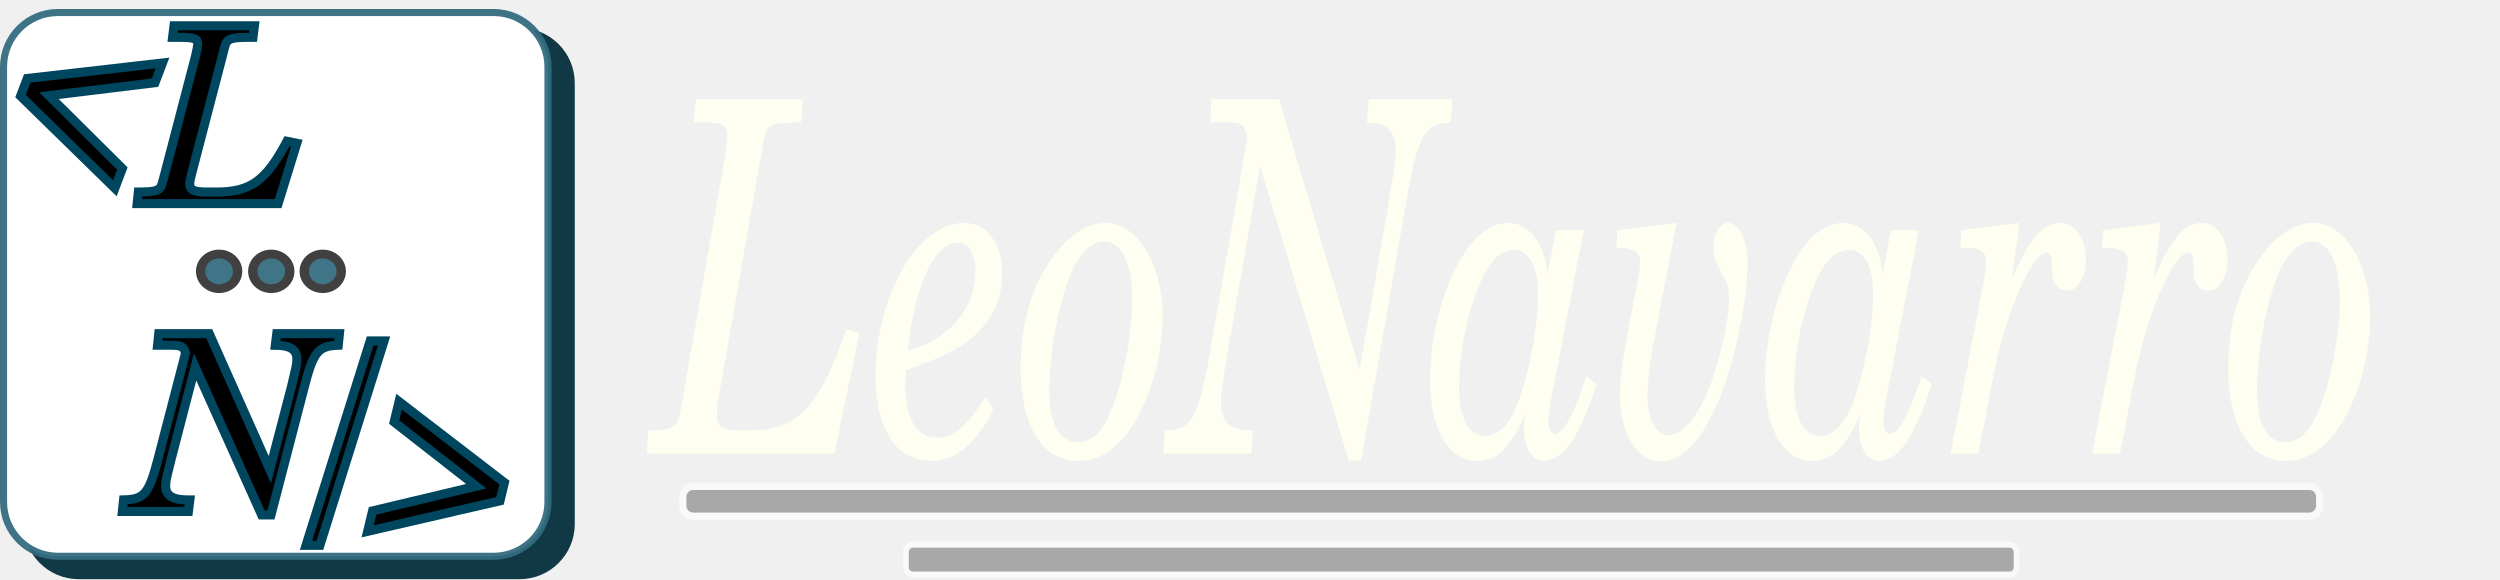
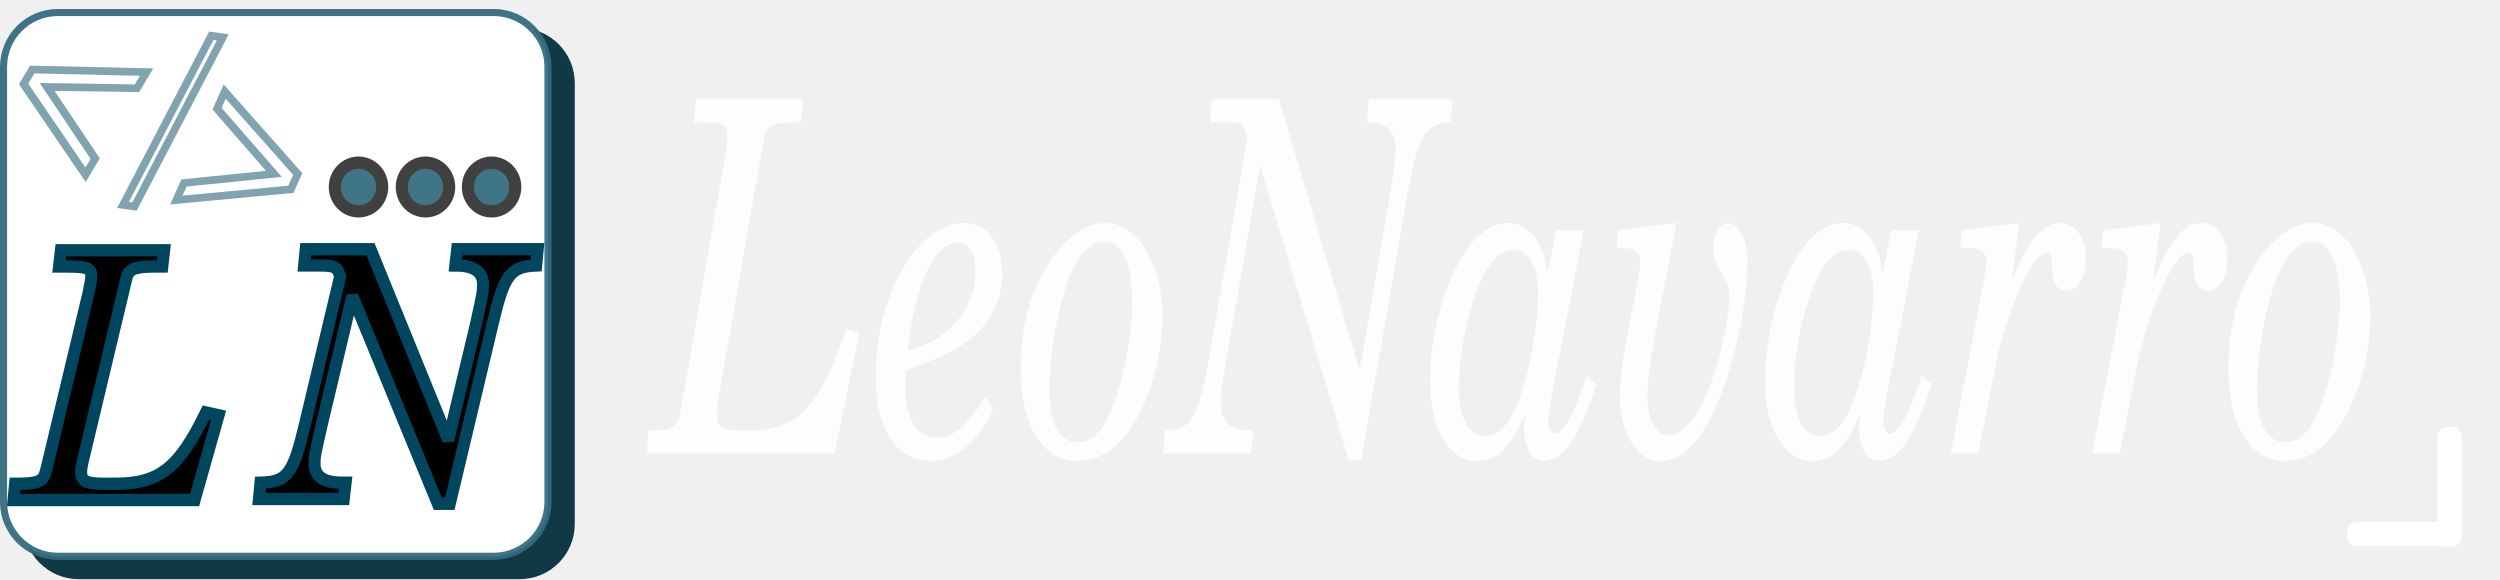
<svg xmlns="http://www.w3.org/2000/svg" width="1200" height="278" viewBox="0 0 1200 278" version="1.1" id="svg2227">
  <defs id="defs2221" />
  <g id="layer1" transform="translate(0,-844.5196)">
-     <rect ry="26.457" rx="26.457" y="857.953" x="11.32" height="264.567" width="264.567" id="rect866" style="font-style:italic;font-variant:normal;font-weight:normal;font-stretch:normal;font-size:40px;line-height:1.25;font-family:'Century Schoolbook L';-inkscape-font-specification:'Century Schoolbook L, Italic';font-variant-ligatures:normal;font-variant-caps:normal;font-variant-numeric:normal;font-feature-settings:normal;text-align:start;letter-spacing:0px;word-spacing:0px;writing-mode:lr-tb;text-anchor:start;opacity:1;fill:#103845;fill-opacity:1;fill-rule:nonzero;stroke:none;stroke-width:3.443;stroke-miterlimit:3.2;stroke-dasharray:none;stroke-opacity:0.937" />
-     <rect style="font-style:italic;font-variant:normal;font-weight:normal;font-stretch:normal;font-size:40px;line-height:1.25;font-family:'Century Schoolbook L';-inkscape-font-specification:'Century Schoolbook L, Italic';font-variant-ligatures:normal;font-variant-caps:normal;font-variant-numeric:normal;font-feature-settings:normal;text-align:start;letter-spacing:0px;word-spacing:0px;writing-mode:lr-tb;text-anchor:start;opacity:1;fill:#ffffff;fill-opacity:1;fill-rule:nonzero;stroke:#336b7f;stroke-width:3.399;stroke-miterlimit:3.2;stroke-dasharray:none;stroke-opacity:0.937" id="rect864" width="261.324" height="261.005" x="1.699" y="850.528" rx="26.132" ry="26.1" />
-     <path d="m 74.406,884.207 3.601,-9.466 -64.919,7.44 -3.22,8.464 45.26,44.233 3.601,-9.466 -35.238,-34.987 z" style="font-style:italic;font-variant:normal;font-weight:normal;font-stretch:normal;font-size:40px;line-height:1.25;font-family:'Century Schoolbook L';-inkscape-font-specification:'Century Schoolbook L, Italic';font-variant-ligatures:normal;font-variant-caps:normal;font-variant-numeric:normal;font-feature-settings:normal;text-align:start;letter-spacing:0px;word-spacing:0px;writing-mode:lr-tb;text-anchor:start;fill:#000000;fill-opacity:1;fill-rule:nonzero;stroke:#00465f;stroke-width:4.347;stroke-miterlimit:3.2;stroke-dasharray:none;stroke-opacity:1" id="path849" />
-     <path d="m 137.756,912.332 c -10.111,19.034 -17.465,24.355 -33.781,24.355 h -4.826 c -5.975,0 -8.043,-0.946 -8.043,-3.783 0,-1.537 0.115,-2.128 1.264,-6.502 l 14.363,-54.975 c 1.609,-6.384 1.609,-6.384 2.643,-7.33 1.149,-1.182 3.907,-1.655 9.537,-1.655 h 2.528 l 0.689,-5.557 H 83.522 l -0.689,5.557 h 2.987 c 7.469,0 9.077,0.591 9.077,3.192 0,0.946 -0.46,3.429 -1.034,5.793 l -14.707,56.276 c -1.609,6.266 -1.724,6.384 -2.643,7.33 -1.264,1.182 -3.907,1.655 -9.537,1.655 h -0.575 l -0.575,5.557 h 67.677 l 8.962,-28.965 z" style="font-style:italic;font-variant:normal;font-weight:normal;font-stretch:normal;font-size:40px;line-height:1.25;font-family:'Century Schoolbook L';-inkscape-font-specification:'Century Schoolbook L, Italic';font-variant-ligatures:normal;font-variant-caps:normal;font-variant-numeric:normal;font-feature-settings:normal;text-align:start;letter-spacing:0px;word-spacing:0px;writing-mode:lr-tb;text-anchor:start;fill:#000000;fill-opacity:1;fill-rule:nonzero;stroke:#00465f;stroke-width:4.347;stroke-miterlimit:3.2;stroke-dasharray:none;stroke-opacity:1" id="path851" />
-     <path d="M 100.438,1004.667 H 76.194 l -0.575,5.557 h 5.975 c 5.515,0 6.549,0.591 7.469,3.783 l -13.099,50.364 c -4.481,17.261 -6.664,19.862 -16.661,20.098 l -0.575,5.557 h 31.713 l 0.689,-5.557 H 89.867 c -7.009,0 -10.341,-2.128 -10.341,-6.502 0,-2.601 0.115,-3.074 2.758,-13.596 l 11.375,-43.744 31.942,71.054 h 4.481 l 15.971,-61.359 c 4.366,-17.024 6.664,-19.744 16.316,-20.098 l 0.575,-5.557 h -30.104 l -0.689,5.557 c 7.009,0 10.341,2.128 10.341,6.502 0,2.601 -0.115,3.074 -2.643,13.596 l -10.341,39.606 z" style="font-style:italic;font-variant:normal;font-weight:normal;font-stretch:normal;font-size:40px;line-height:1.25;font-family:'Century Schoolbook L';-inkscape-font-specification:'Century Schoolbook L, Italic';font-variant-ligatures:normal;font-variant-caps:normal;font-variant-numeric:normal;font-feature-settings:normal;text-align:start;letter-spacing:0px;word-spacing:0px;writing-mode:lr-tb;text-anchor:start;fill:#000000;fill-opacity:1;fill-rule:nonzero;stroke:#00465f;stroke-width:4.347;stroke-miterlimit:3.2;stroke-dasharray:none;stroke-opacity:1" id="path853" />
-     <path d="m 177.684,1008.159 -30.793,98.128 h 6.664 l 30.793,-98.128 z" style="font-style:italic;font-variant:normal;font-weight:normal;font-stretch:normal;font-size:40px;line-height:1.25;font-family:'Century Schoolbook L';-inkscape-font-specification:'Century Schoolbook L, Italic';font-variant-ligatures:normal;font-variant-caps:normal;font-variant-numeric:normal;font-feature-settings:normal;text-align:start;letter-spacing:0px;word-spacing:0px;writing-mode:lr-tb;text-anchor:start;fill:#000000;fill-opacity:1;fill-rule:nonzero;stroke:#00465f;stroke-width:4.347;stroke-miterlimit:3.2;stroke-dasharray:none;stroke-opacity:1" id="path855" />
-     <path d="m 189.176,1047.089 39.432,30.809 -49.762,11.851 -2.373,9.8 63.513,-14.626 2.122,-8.762 -50.558,-38.871 z" style="font-style:italic;font-variant:normal;font-weight:normal;font-stretch:normal;font-size:40px;line-height:1.25;font-family:'Century Schoolbook L';-inkscape-font-specification:'Century Schoolbook L, Italic';font-variant-ligatures:normal;font-variant-caps:normal;font-variant-numeric:normal;font-feature-settings:normal;text-align:start;letter-spacing:0px;word-spacing:0px;writing-mode:lr-tb;text-anchor:start;fill:#000000;fill-opacity:1;fill-rule:nonzero;stroke:#00465f;stroke-width:4.347;stroke-miterlimit:3.2;stroke-dasharray:none;stroke-opacity:1" id="path857" />
-     <g id="g847" transform="matrix(4.930183,0,0,4.61894,-122.9473,-188.126)">
-       <circle r="1.8" cy="251.765" cx="46.271" id="path829" style="opacity:0.75;fill:#00465f;fill-opacity:1;fill-rule:nonzero;stroke:#000000;stroke-width:0.911;stroke-miterlimit:3.2;stroke-dasharray:none;stroke-opacity:1" />
-       <circle style="opacity:0.75;fill:#00465f;fill-opacity:1;fill-rule:nonzero;stroke:#000000;stroke-width:0.911;stroke-miterlimit:3.2;stroke-dasharray:none;stroke-opacity:1" id="circle831" cx="51.349" cy="251.765" r="1.8" />
-       <circle r="1.8" cy="251.765" cx="56.36" id="circle833" style="opacity:0.75;fill:#00465f;fill-opacity:1;fill-rule:nonzero;stroke:#000000;stroke-width:0.911;stroke-miterlimit:3.2;stroke-dasharray:none;stroke-opacity:1" />
+     <text xml:space="preserve" style="font-style:italic;font-variant:normal;font-weight:normal;font-stretch:normal;font-size:189.832px;line-height:1.25;font-family:'Century Schoolbook L';-inkscape-font-specification:'Century Schoolbook L, Italic';font-variant-ligatures:normal;font-variant-caps:normal;font-variant-numeric:normal;font-feature-settings:normal;text-align:start;letter-spacing:0px;word-spacing:0px;writing-mode:lr-tb;text-anchor:start;fill:#fdfdfd;fill-opacity:1;stroke:none;stroke-width:14.131;" x="392.105" y="856.269" id="text2813" transform="scale(0.8061264,1.2405)">
+       <tspan id="tspan2811" x="392.105" y="856.269" style="font-style:italic;font-variant:normal;font-weight:normal;font-stretch:normal;font-size:189.832px;font-family:'Century Schoolbook L';-inkscape-font-specification:'Century Schoolbook L, Italic';font-variant-ligatures:normal;font-variant-caps:normal;font-variant-numeric:normal;font-feature-settings:normal;text-align:start;writing-mode:lr-tb;text-anchor:start;stroke-width:14.131;fill:#fdfdfd;fill-opacity:1;">LeoNavarro</tspan>
+     </text>
+     <rect style="opacity:1;fill:#ffffff;fill-opacity:1;fill-rule:nonzero;stroke:none;stroke-width:0.81;stroke-miterlimit:3.2;stroke-dasharray:none;stroke-opacity:1" id="rect2815" width="53.305" height="11.659" x="1126.719" y="1095.033" rx="4.9" ry="4.081" />
+     <g transform="matrix(3.779528,0,0,3.779528,0.07781814,-4.72e-5)" id="g872">
+       <rect ry="7" rx="7" y="227" x="2.974" height="70" width="70" id="rect866" style="font-style:italic;font-variant:normal;font-weight:normal;font-stretch:normal;font-size:medium;line-height:1.25;font-family:'Century Schoolbook L';-inkscape-font-specification:'Century Schoolbook L, Italic';font-variant-ligatures:normal;font-variant-caps:normal;font-variant-numeric:normal;font-feature-settings:normal;text-align:start;letter-spacing:0px;word-spacing:0px;writing-mode:lr-tb;text-anchor:start;opacity:1;fill:#103845;fill-opacity:1;fill-rule:nonzero;stroke:none;stroke-width:0.911;stroke-miterlimit:3.2;stroke-dasharray:none;stroke-opacity:0.937" />
+       <rect style="font-style:italic;font-variant:normal;font-weight:normal;font-stretch:normal;font-size:medium;line-height:1.25;font-family:'Century Schoolbook L';-inkscape-font-specification:'Century Schoolbook L, Italic';font-variant-ligatures:normal;font-variant-caps:normal;font-variant-numeric:normal;font-feature-settings:normal;text-align:start;letter-spacing:0px;word-spacing:0px;writing-mode:lr-tb;text-anchor:start;opacity:1;fill:#ffffff;fill-opacity:1;fill-rule:nonzero;stroke:#336b7f;stroke-width:0.899;stroke-miterlimit:3.2;stroke-dasharray:none;stroke-opacity:0.937" id="rect864" width="69.142" height="69.058" x="0.429" y="225.035" rx="6.914" ry="6.906" />
+       <g style="opacity:0.66;fill:#ffffff;fill-opacity:1;stroke:#336b7f;stroke-opacity:0.937" transform="matrix(1.077419,0.1537148,-0.2113095,1.056587,41.88917,-63.49383)" id="g857">
+         <path id="path849" style="font-style:italic;font-variant:normal;font-weight:normal;font-stretch:normal;font-size:medium;line-height:1.25;font-family:'Century Schoolbook L';-inkscape-font-specification:'Century Schoolbook L, Italic';font-variant-ligatures:normal;font-variant-caps:normal;font-variant-numeric:normal;font-feature-settings:normal;text-align:start;letter-spacing:0px;word-spacing:0px;writing-mode:lr-tb;text-anchor:start;fill:#ffffff;fill-opacity:1;fill-rule:nonzero;stroke:#336b7f;stroke-width:0.911;stroke-miterlimit:3.2;stroke-dasharray:none;stroke-opacity:0.937" d="m 31.688,277.569 0.73,-2.049 -13.168,1.611 -0.653,1.832 9.18,9.576 0.73,-2.049 -7.147,-7.575 z" />
+         <path id="path855" style="font-style:italic;font-variant:normal;font-weight:normal;font-stretch:normal;font-size:medium;line-height:1.25;font-family:'Century Schoolbook L';-inkscape-font-specification:'Century Schoolbook L, Italic';font-variant-ligatures:normal;font-variant-caps:normal;font-variant-numeric:normal;font-feature-settings:normal;text-align:start;letter-spacing:0px;word-spacing:0px;writing-mode:lr-tb;text-anchor:start;fill:#ffffff;fill-opacity:1;fill-rule:nonzero;stroke:#336b7f;stroke-width:0.911;stroke-miterlimit:3.2;stroke-dasharray:none;stroke-opacity:0.937" d="m 39.005,270.194 -6.246,21.245 h 1.352 l 6.246,-21.245 z" />
+         <path id="path857" style="font-style:italic;font-variant:normal;font-weight:normal;font-stretch:normal;font-size:medium;line-height:1.25;font-family:'Century Schoolbook L';-inkscape-font-specification:'Century Schoolbook L, Italic';font-variant-ligatures:normal;font-variant-caps:normal;font-variant-numeric:normal;font-feature-settings:normal;text-align:start;letter-spacing:0px;word-spacing:0px;writing-mode:lr-tb;text-anchor:start;fill:#ffffff;fill-opacity:1;fill-rule:nonzero;stroke:#336b7f;stroke-width:0.911;stroke-miterlimit:3.2;stroke-dasharray:none;stroke-opacity:0.937" d="m 41.336,278.622 7.998,6.67 -10.093,2.566 -0.481,2.122 12.882,-3.167 0.43,-1.897 -10.255,-8.416 z" />
+       </g>
+       <g transform="matrix(1.675024,0,0,1.716289,-22.04934,-145.4118)" id="g852">
+         <path id="path851" style="font-style:italic;font-variant:normal;font-weight:normal;font-stretch:normal;font-size:medium;line-height:1.25;font-family:'Century Schoolbook L';-inkscape-font-specification:'Century Schoolbook L, Italic';font-variant-ligatures:normal;font-variant-caps:normal;font-variant-numeric:normal;font-feature-settings:normal;text-align:start;letter-spacing:0px;word-spacing:0px;writing-mode:lr-tb;text-anchor:start;fill:#000000;fill-opacity:1;fill-rule:nonzero;stroke:#00465f;stroke-width:0.911;stroke-miterlimit:3.2;stroke-dasharray:none;stroke-opacity:1" d="m 28.768,245.439 c -2.051,4.121 -3.542,5.273 -6.852,5.273 h -0.979 c -1.212,0 -1.631,-0.205 -1.631,-0.819 0,-0.333 0.023,-0.461 0.256,-1.408 l 2.913,-11.902 c 0.326,-1.382 0.326,-1.382 0.536,-1.587 0.233,-0.256 0.792,-0.358 1.934,-0.358 h 0.513 l 0.14,-1.203 H 17.768 l -0.14,1.203 h 0.606 c 1.515,0 1.841,0.128 1.841,0.691 0,0.205 -0.093,0.742 -0.21,1.254 l -2.983,12.184 c -0.326,1.357 -0.35,1.382 -0.536,1.587 -0.256,0.256 -0.792,0.358 -1.934,0.358 h -0.117 l -0.117,1.203 h 13.727 l 1.818,-6.271 z" />
+         <path id="path853" style="font-style:italic;font-variant:normal;font-weight:normal;font-stretch:normal;font-size:medium;line-height:1.25;font-family:'Century Schoolbook L';-inkscape-font-specification:'Century Schoolbook L, Italic';font-variant-ligatures:normal;font-variant-caps:normal;font-variant-numeric:normal;font-feature-settings:normal;text-align:start;letter-spacing:0px;word-spacing:0px;writing-mode:lr-tb;text-anchor:start;fill:#000000;fill-opacity:1;fill-rule:nonzero;stroke:#00465f;stroke-width:0.911;stroke-miterlimit:3.2;stroke-dasharray:none;stroke-opacity:1" d="m 41.244,233.357 h -4.917 l -0.117,1.203 h 1.212 c 1.119,0 1.328,0.128 1.515,0.819 l -2.657,10.904 c -0.909,3.737 -1.352,4.3 -3.379,4.351 l -0.117,1.203 h 6.432 l 0.14,-1.203 h -0.256 c -1.422,0 -2.098,-0.461 -2.098,-1.408 0,-0.563 0.023,-0.665 0.559,-2.944 l 2.307,-9.471 6.479,15.383 h 0.909 l 3.239,-13.284 c 0.886,-3.686 1.352,-4.275 3.309,-4.351 l 0.117,-1.203 h -6.106 l -0.14,1.203 c 1.422,0 2.098,0.461 2.098,1.408 0,0.563 -0.023,0.665 -0.536,2.944 l -2.098,8.575 z" />
+         <g id="g844">
+           <circle r="1.8" cy="228.753" cx="40.334" id="path829" style="opacity:0.75;fill:#00465f;fill-opacity:1;fill-rule:nonzero;stroke:#000000;stroke-width:0.911;stroke-miterlimit:3.2;stroke-dasharray:none;stroke-opacity:1" />
+           <circle style="opacity:0.75;fill:#00465f;fill-opacity:1;fill-rule:nonzero;stroke:#000000;stroke-width:0.911;stroke-miterlimit:3.2;stroke-dasharray:none;stroke-opacity:1" id="circle831" cx="45.412" cy="228.753" r="1.8" />
+           <circle r="1.8" cy="228.753" cx="50.424" id="circle833" style="opacity:0.75;fill:#00465f;fill-opacity:1;fill-rule:nonzero;stroke:#000000;stroke-width:0.911;stroke-miterlimit:3.2;stroke-dasharray:none;stroke-opacity:1" />
+         </g>
+       </g>
    </g>
-     <text xml:space="preserve" style="font-style:italic;font-variant:normal;font-weight:normal;font-stretch:normal;font-size:189.832px;line-height:1.25;font-family:'Century Schoolbook L';-inkscape-font-specification:'Century Schoolbook L, Italic';font-variant-ligatures:normal;font-variant-caps:normal;font-variant-numeric:normal;font-feature-settings:normal;text-align:start;letter-spacing:0px;word-spacing:0px;writing-mode:lr-tb;text-anchor:start;fill:#fffff1;fill-opacity:1;stroke:none;stroke-width:14.131;" x="392.105" y="856.269" id="text2813" transform="scale(0.8061264,1.2405)">
-       <tspan id="tspan2811" x="392.105" y="856.269" style="font-style:italic;font-variant:normal;font-weight:normal;font-stretch:normal;font-size:189.832px;font-family:'Century Schoolbook L';-inkscape-font-specification:'Century Schoolbook L, Italic';font-variant-ligatures:normal;font-variant-caps:normal;font-variant-numeric:normal;font-feature-settings:normal;text-align:start;writing-mode:lr-tb;text-anchor:start;stroke-width:14.131;fill:#fffff1;fill-opacity:1;">LeoNavarro</tspan>
-     </text>
-     <rect style="opacity:1;fill:#a8a8a8;fill-opacity:1;fill-rule:nonzero;stroke:#f9f9f9;stroke-width:3.443;stroke-miterlimit:3.2;stroke-dasharray:none;stroke-opacity:1" id="rect2815" width="785.714" height="14.286" x="327.735" y="1077.989" rx="5" />
-     <rect rx="3.393" y="1105.989" x="434.811" height="14.286" width="533.176" id="rect2817" style="opacity:1;fill:#a8a8a8;fill-opacity:1;fill-rule:nonzero;stroke:#f9f9f9;stroke-width:2.836;stroke-miterlimit:3.2;stroke-dasharray:none;stroke-opacity:1" />
+     <rect rx="5.263" y="-1181.627" x="1049.489" height="11.75" width="57.245" id="rect859" style="opacity:1;fill:#ffffff;fill-opacity:1;fill-rule:nonzero;stroke:none;stroke-width:0.843;stroke-miterlimit:3.2;stroke-dasharray:none;stroke-opacity:1" transform="rotate(90)" ry="4.112" />
  </g>
</svg>
